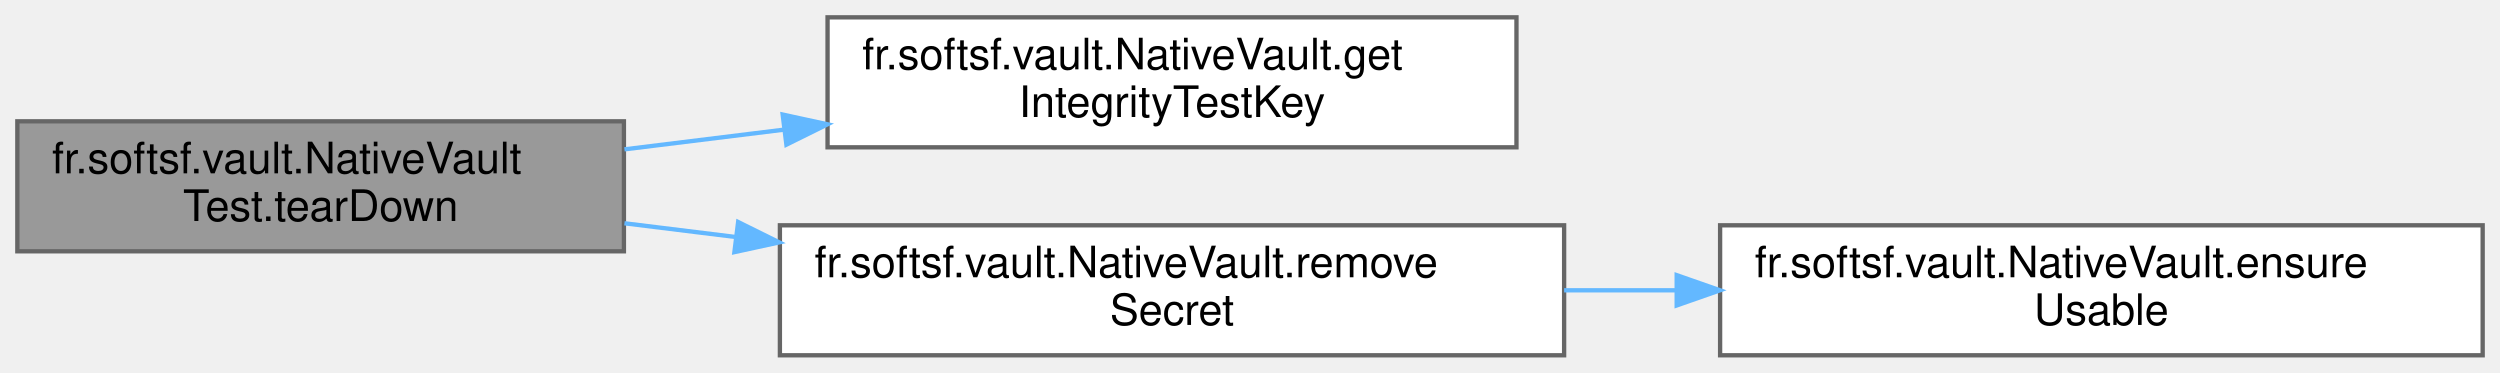
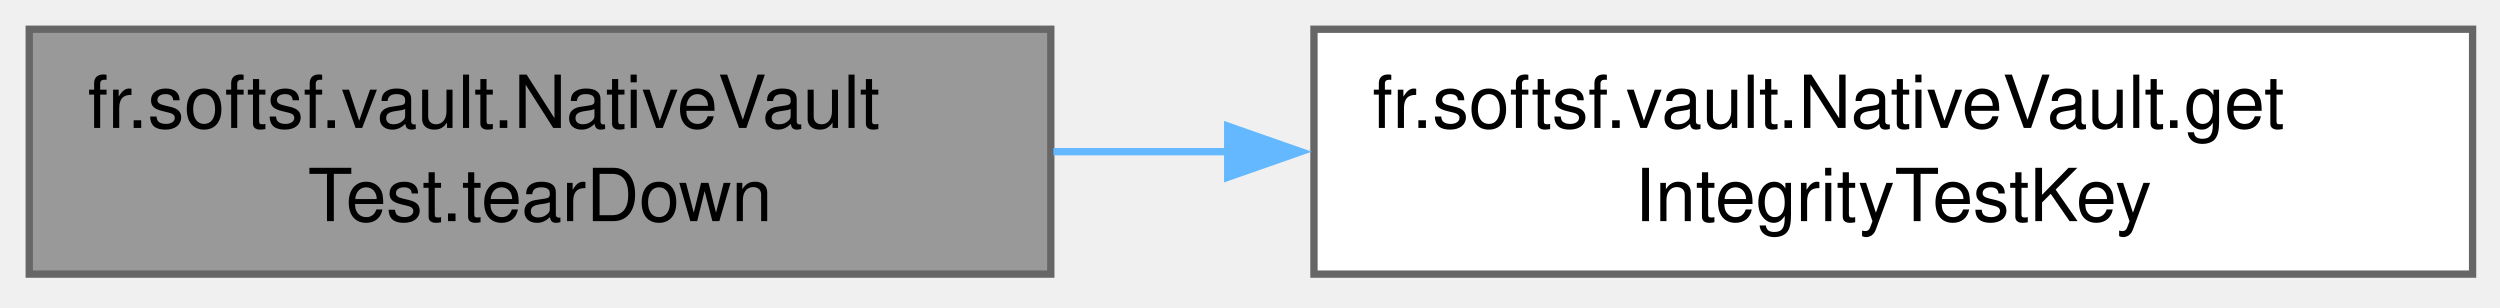
- <svg xmlns="http://www.w3.org/2000/svg" xmlns:xlink="http://www.w3.org/1999/xlink" width="577pt" height="86pt" viewBox="0.00 0.00 577.00 86.00">
-   <g id="graph0" class="graph" transform="scale(1 1) rotate(0) translate(4 82)">
+ <svg xmlns="http://www.w3.org/2000/svg" xmlns:xlink="http://www.w3.org/1999/xlink" width="342pt" height="42pt" viewBox="0.00 0.00 342.00 42.00">
+   <g id="graph0" class="graph" transform="scale(1 1) rotate(0) translate(4 37.5)">
    <g id="Node000001" class="node">
      <g id="a_Node000001">
        <a xlink:title="Cleans up the test environment after each test execution.">
-           <polygon fill="#999999" stroke="#666666" points="140,-54 0,-54 0,-24 140,-24 140,-54" />
-           <text text-anchor="start" x="8" y="-42" font-family="Helvetica,sans-Serif" font-size="10.00">fr.softsf.vault.NativeVault</text>
-           <text text-anchor="middle" x="70" y="-31" font-family="Helvetica,sans-Serif" font-size="10.00">Test.tearDown</text>
+           <polygon fill="#999999" stroke="#666666" points="139.75,-33.5 0,-33.5 0,0 139.75,0 139.75,-33.5" />
+           <text xml:space="preserve" text-anchor="start" x="8" y="-20" font-family="Helvetica,sans-Serif" font-size="10.00">fr.softsf.vault.NativeVault</text>
+           <text xml:space="preserve" text-anchor="middle" x="69.88" y="-7.25" font-family="Helvetica,sans-Serif" font-size="10.00">Test.tearDown</text>
        </a>
      </g>
    </g>
    <g id="Node000002" class="node">
      <g id="a_Node000002">
        <a xlink:href="classfr_1_1softsf_1_1vault_1_1NativeVault.html#ab3cecf7a5e3a06a1e9a6ddcde54ede61" target="_top" xlink:title="Returns the integrity test key character array.">
-           <polygon fill="white" stroke="#666666" points="346,-78 187,-78 187,-48 346,-48 346,-78" />
-           <text text-anchor="start" x="195" y="-66" font-family="Helvetica,sans-Serif" font-size="10.00">fr.softsf.vault.NativeVault.get</text>
-           <text text-anchor="middle" x="266.5" y="-55" font-family="Helvetica,sans-Serif" font-size="10.00">IntegrityTestKey</text>
+           <polygon fill="white" stroke="#666666" points="334.25,-33.5 175.75,-33.5 175.75,0 334.25,0 334.25,-33.5" />
+           <text xml:space="preserve" text-anchor="start" x="183.75" y="-20" font-family="Helvetica,sans-Serif" font-size="10.00">fr.softsf.vault.NativeVault.get</text>
+           <text xml:space="preserve" text-anchor="middle" x="255" y="-7.25" font-family="Helvetica,sans-Serif" font-size="10.00">IntegrityTestKey</text>
        </a>
      </g>
    </g>
    <g id="edge1_Node000001_Node000002" class="edge">
      <g id="a_edge1_Node000001_Node000002">
        <a xlink:title=" ">
-           <path fill="none" stroke="#63b8ff" d="M140.12,-47.53C151.98,-48.99 164.45,-50.53 176.73,-52.05" />
-           <polygon fill="#63b8ff" stroke="#63b8ff" points="176.64,-55.56 186.99,-53.31 177.5,-48.61 176.64,-55.56" />
-         </a>
-       </g>
-     </g>
-     <g id="Node000003" class="node">
-       <g id="a_Node000003">
-         <a xlink:href="classfr_1_1softsf_1_1vault_1_1NativeVault.html#a46bdeb1670ffe2770f1bb44650767b8d" target="_top" xlink:title="Deletes a secret from the native credential store using a character array key.">
-           <polygon fill="white" stroke="#666666" points="357,-30 176,-30 176,0 357,0 357,-30" />
-           <text text-anchor="start" x="184" y="-18" font-family="Helvetica,sans-Serif" font-size="10.00">fr.softsf.vault.NativeVault.remove</text>
-           <text text-anchor="middle" x="266.5" y="-7" font-family="Helvetica,sans-Serif" font-size="10.00">Secret</text>
-         </a>
-       </g>
-     </g>
-     <g id="edge2_Node000001_Node000003" class="edge">
-       <g id="a_edge2_Node000001_Node000003">
-         <a xlink:title=" ">
-           <path fill="none" stroke="#63b8ff" d="M140.12,-30.47C148.44,-29.44 157.06,-28.38 165.71,-27.31" />
-           <polygon fill="#63b8ff" stroke="#63b8ff" points="166.36,-30.76 175.85,-26.06 165.5,-23.81 166.36,-30.76" />
-         </a>
-       </g>
-     </g>
-     <g id="Node000004" class="node">
-       <g id="a_Node000004">
-         <a xlink:href="classfr_1_1softsf_1_1vault_1_1NativeVault.html#a70a09e700fc761b5fb476840b7c85874" target="_top" xlink:title="Ensures that a strategy is available before performing operations.">
-           <polygon fill="white" stroke="#666666" points="569,-30 393,-30 393,0 569,0 569,-30" />
-           <text text-anchor="start" x="401" y="-18" font-family="Helvetica,sans-Serif" font-size="10.00">fr.softsf.vault.NativeVault.ensure</text>
-           <text text-anchor="middle" x="481" y="-7" font-family="Helvetica,sans-Serif" font-size="10.00">Usable</text>
-         </a>
-       </g>
-     </g>
-     <g id="edge3_Node000003_Node000004" class="edge">
-       <g id="a_edge3_Node000003_Node000004">
-         <a xlink:title=" ">
-           <path fill="none" stroke="#63b8ff" d="M357,-15C365.56,-15 374.27,-15 382.9,-15" />
-           <polygon fill="#63b8ff" stroke="#63b8ff" points="382.98,-18.5 392.98,-15 382.98,-11.5 382.98,-18.5" />
+           <path fill="none" stroke="#63b8ff" d="M140.11,-16.75C147.95,-16.75 156.04,-16.75 164.1,-16.75" />
+           <polygon fill="#63b8ff" stroke="#63b8ff" points="163.95,-20.25 173.95,-16.75 163.95,-13.25 163.95,-20.25" />
        </a>
      </g>
    </g>
  </g>
</svg>
